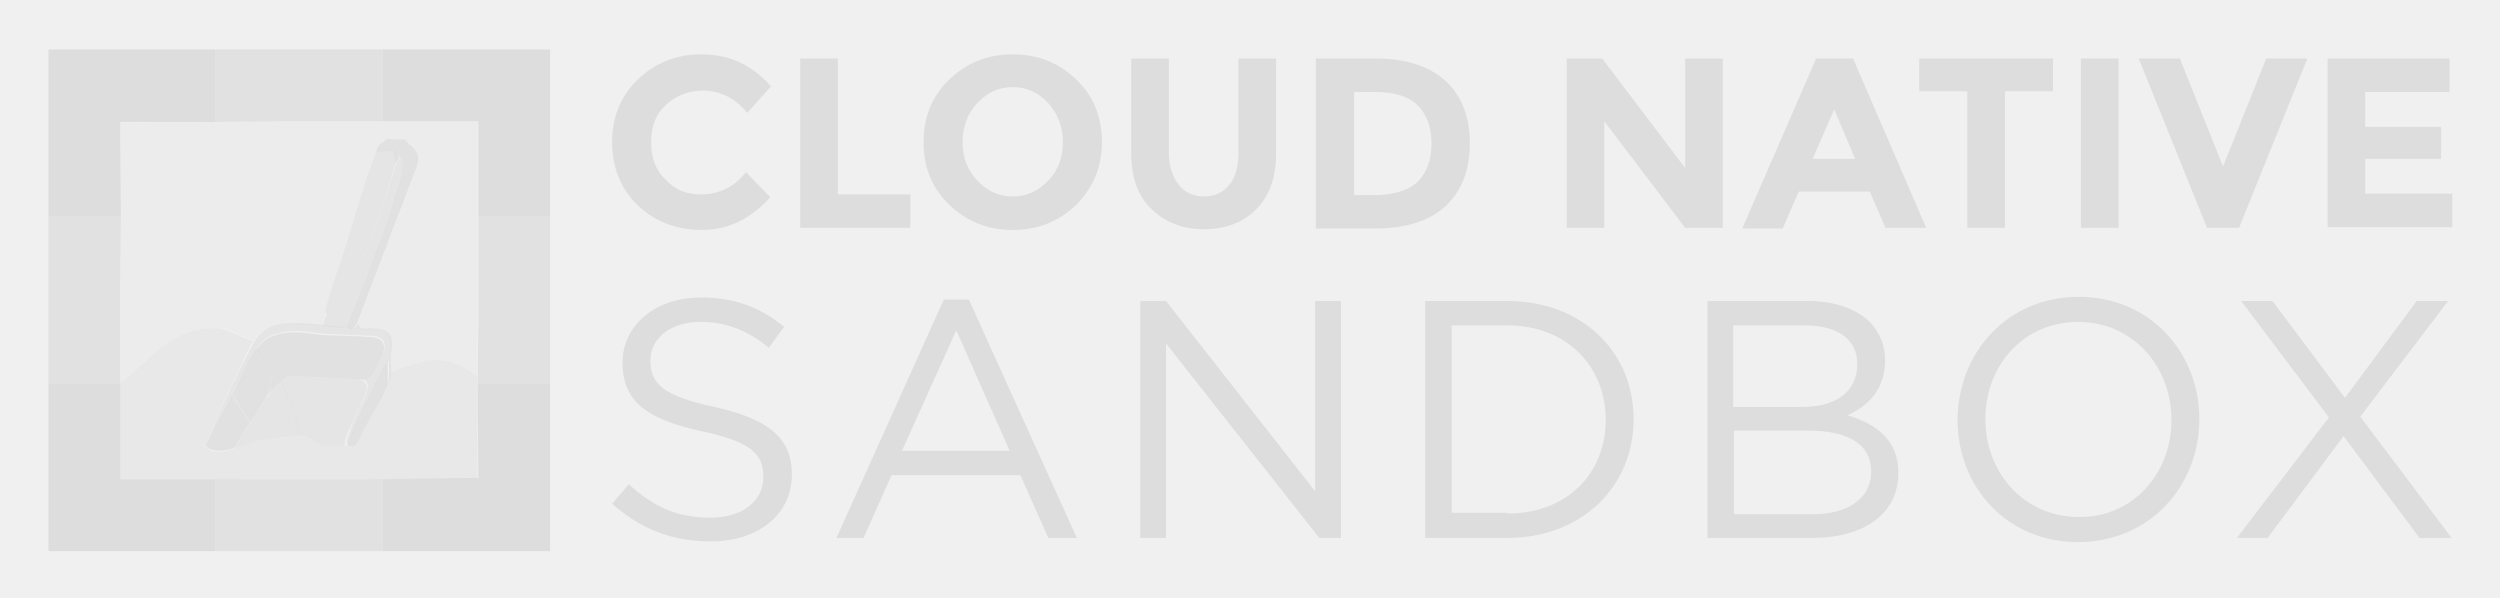
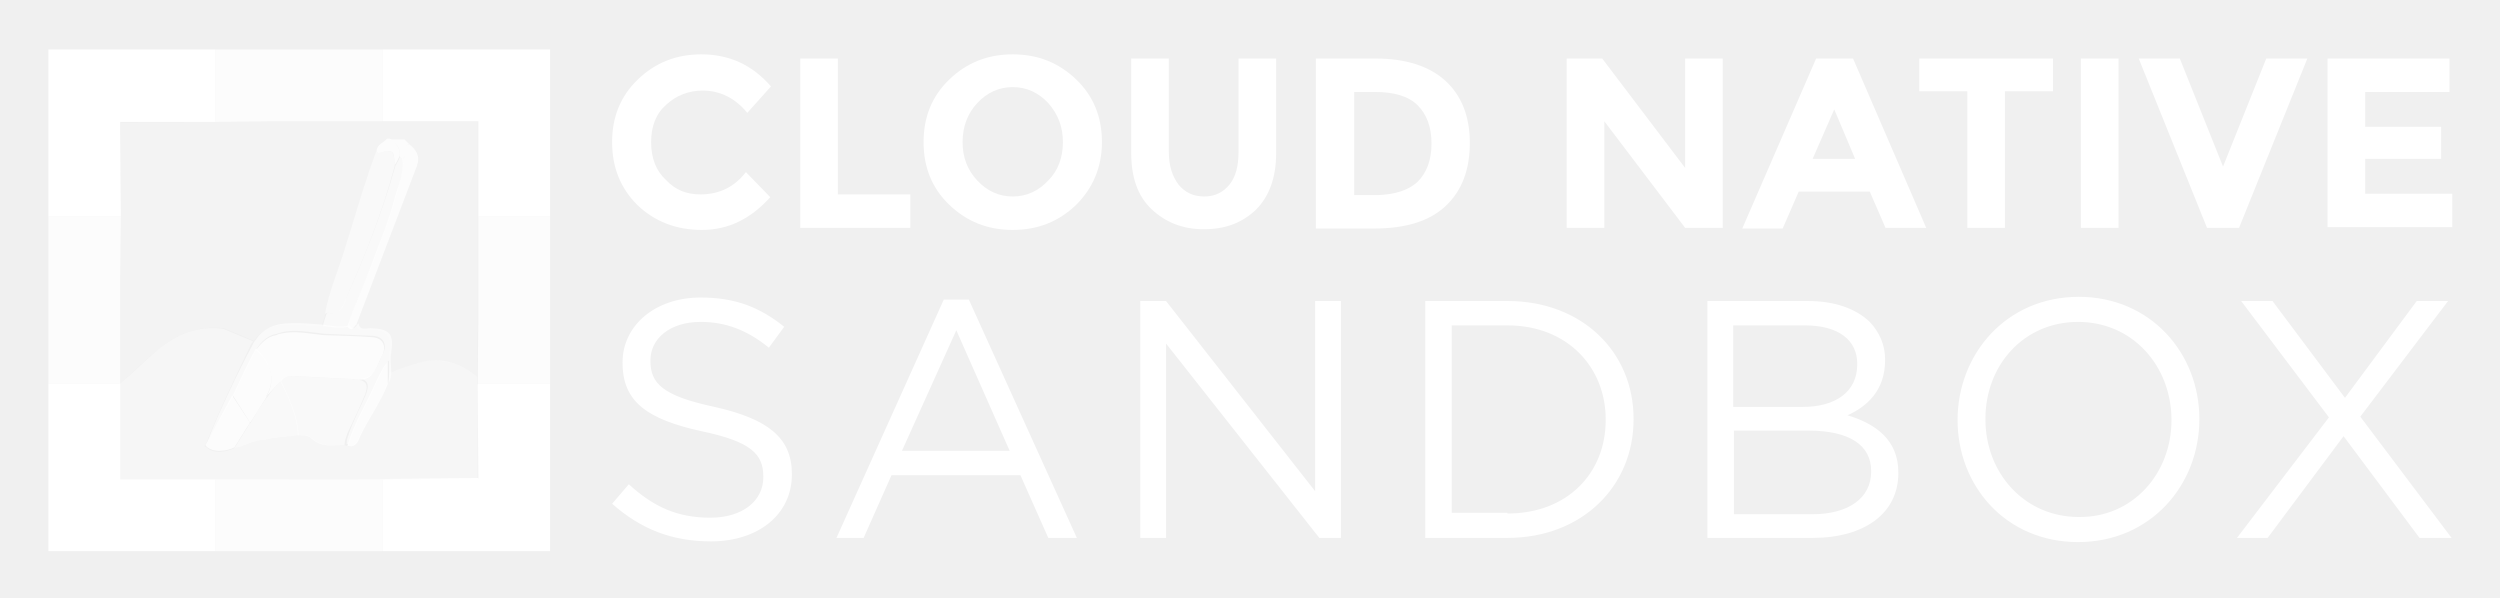
<svg xmlns="http://www.w3.org/2000/svg" role="img" viewBox="-3.65 -3.40 358.80 85.80">
  <style>svg {enable-background:new 0 0 351.3 79}</style>
-   <style>.st0{fill:#ddd}.st10,.st11{opacity:.8;fill:#ddd}.st11{opacity:.6}</style>
+   <style>.st0{fill:#fff}.st10,.st11{opacity:.8;fill:#fff}.st11{opacity:.6}</style>
  <path id="XMLID_207_" d="M96.9 24.5c2.7 0 4.9-1.1 6.5-3.2l3.5 3.6c-2.8 3.1-6 4.7-9.8 4.7-3.7 0-6.8-1.2-9.3-3.6-2.4-2.4-3.6-5.4-3.6-9 0-3.6 1.2-6.6 3.7-9 2.5-2.4 5.5-3.6 9.1-3.6 4 0 7.3 1.5 10 4.6l-3.4 3.8c-1.7-2.1-3.9-3.2-6.4-3.2-2 0-3.8.7-5.2 2-1.5 1.3-2.2 3.1-2.2 5.4s.7 4.1 2.1 5.4c1.4 1.5 3 2.1 5 2.1z" class="st0" />
  <path id="XMLID_205_" d="M111.2 29.4V5h5.4v19.5H127v4.8h-15.8z" class="st0" />
  <path id="XMLID_157_" d="M150.8 26c-2.5 2.4-5.5 3.6-9.1 3.6-3.6 0-6.6-1.2-9.1-3.6-2.5-2.4-3.7-5.4-3.7-9 0-3.6 1.2-6.6 3.7-9 2.5-2.4 5.5-3.6 9.1-3.6 3.6 0 6.6 1.2 9.1 3.6 2.5 2.4 3.7 5.4 3.7 9 0 3.6-1.3 6.6-3.7 9zm-1.9-9c0-2.2-.7-4-2.1-5.6-1.4-1.5-3.1-2.3-5.1-2.3-2 0-3.7.8-5.1 2.3-1.4 1.5-2.1 3.4-2.1 5.6 0 2.2.7 4 2.1 5.5 1.4 1.5 3.1 2.3 5.1 2.3 2 0 3.7-.8 5.1-2.3 1.4-1.4 2.1-3.3 2.1-5.5z" class="st0" />
  <path id="XMLID_155_" d="M165.5 23.1c.9 1.1 2.1 1.7 3.7 1.7 1.5 0 2.7-.6 3.6-1.7.9-1.1 1.3-2.7 1.3-4.6V5h5.4v13.6c0 3.5-1 6.2-2.9 8.1-2 1.9-4.4 2.8-7.5 2.8-3 0-5.5-1-7.5-2.9s-2.9-4.6-2.9-8.1V5h5.4v13.4c0 2 .5 3.5 1.4 4.7z" class="st0" />
  <path id="XMLID_151_" d="M203.8 8.2c2.3 2.1 3.5 5.1 3.5 8.9s-1.1 6.8-3.4 9-5.7 3.3-10.4 3.3h-8.3V5h8.6c4.3 0 7.7 1.1 10 3.2zm-4 14.5c1.3-1.3 2-3.1 2-5.5s-.7-4.2-2-5.5c-1.3-1.3-3.4-1.9-6.1-1.9h-3v14.8h3.4c2.5-.1 4.4-.7 5.7-1.9z" class="st0" />
  <path id="XMLID_103_" d="M238.2 5h5.4v24.3h-5.4L226.6 14v15.3h-5.4V5h5.1l11.9 15.7V5z" class="st0" />
  <path id="XMLID_100_" d="M267 29.4l-2.3-5.3h-10.2l-2.3 5.3h-5.8L257 5h5.3l10.5 24.3H267zm-7.4-17.1l-3.1 7.1h6.1l-3-7.1z" class="st0" />
  <path id="XMLID_98_" d="M284.1 9.7v19.6h-5.4V9.7h-6.9V5H291v4.7h-6.9z" class="st0" />
  <path id="XMLID_96_" d="M295 5h5.4v24.3H295V5z" class="st0" />
  <path id="XMLID_94_" d="M315.4 20.5L321.6 5h5.9l-9.8 24.3h-4.6L303.3 5h5.9l6.2 15.5z" class="st0" />
  <path id="XMLID_12_" d="M347.9 5v4.8h-12.1v5h10.9v4.6h-10.9v5h12.5v4.8h-17.9V5h17.5z" class="st0" />
  <g>
    <path d="M84.2 68.9l2.4-2.8c3.5 3.2 6.9 4.8 11.7 4.8 4.6 0 7.6-2.4 7.6-5.8V65c0-3.2-1.7-5-8.8-6.5-7.8-1.7-11.4-4.2-11.4-9.8v-.1c0-5.3 4.7-9.3 11.2-9.3 5 0 8.5 1.4 12 4.2l-2.2 3c-3.2-2.6-6.3-3.7-9.8-3.7-4.4 0-7.2 2.4-7.2 5.5v.1c0 3.2 1.7 5 9.2 6.6 7.6 1.7 11.1 4.4 11.1 9.6v.1c0 5.8-4.9 9.6-11.6 9.6-5.7 0-10.1-1.8-14.2-5.4zm47.6-29.3h3.6l15.5 34.2h-4.1l-4-9h-18.5l-4 9h-3.9l15.4-34.2zm9.5 21.8L133.6 44l-7.8 17.3h15.5zm18.8-21.6h3.6l21.4 27.3V39.8h3.7v34h-3.1l-22-27.9v27.9H160v-34zm40.8 0h11.8c10.7 0 18.1 7.3 18.1 16.9v.1c0 9.6-7.4 17-18.1 17h-11.8v-34zm11.8 30.5c8.6 0 14.1-5.8 14.1-13.4v-.1c0-7.5-5.5-13.5-14.1-13.5h-8v26.9h8zm28.6-30.5h14.5c3.9 0 6.9 1.1 8.9 3 1.4 1.5 2.2 3.3 2.2 5.4v.1c0 4.4-2.7 6.7-5.4 7.9 4 1.2 7.3 3.5 7.3 8.2v.1c0 5.8-4.9 9.3-12.3 9.3h-15.1v-34zM255.1 55c4.6 0 7.8-2.1 7.8-6.1v-.1c0-3.4-2.7-5.5-7.5-5.5h-10.3V55h10zm1.4 15.4c5.1 0 8.4-2.3 8.4-6.1v-.1c0-3.7-3.1-5.8-9-5.8h-10.7v12h11.3zm20.8-13.5c0-9.5 7-17.7 17.4-17.7 10.3 0 17.3 8.1 17.3 17.5v.1c0 9.4-7 17.6-17.4 17.6s-17.3-8.1-17.3-17.5zm30.7 0c0-7.8-5.6-14.1-13.4-14.1-7.8 0-13.3 6.2-13.3 13.9v.1c0 7.7 5.6 14 13.4 14 7.7.1 13.3-6.2 13.3-13.9zm22.6-.4L318 39.8h4.5l10.4 13.9 10.3-13.9h4.5l-12.6 16.6 13.1 17.4h-4.6l-10.9-14.6-10.9 14.6h-4.4l13.2-17.3z" class="st0" />
  </g>
  <g>
    <path d="M13.6 14.1V16v-1.9zm16.1 51.3c.1 0 0 0 0 0z" class="st0" />
-     <path fill="#ddd" d="M27.3 14.1l-13.7.1V16l.1 11.8-.1 9v14.8c1.8-1.5 3.5-3.3 5.4-4.8 2.8-2.4 6-3.5 9.5-3.1l4.3 1.8c1.1-1.6 2.8-2.3 4.8-2.3 1.6 0 3.3.2 4.9.2.2-.6.4-1.1.5-1.7.5-2.9 1.6-5.5 2.5-8.2 1.6-5.1 3-10.3 4.9-15.2.1-.9 1-1.1 1.5-1.7h2.5l.7.7c1 .8 1.7 1.7 1.1 3.1l-8.7 22.8c.2 1.1 1.1.7 1.7.7 2.8.1 3.4.8 3 3.5-.1.9 0 1.9 0 2.8 1.5-.6 2.9-1.2 4.5-1.6 3-.7 5.7.2 8.1 2l.1-7.9V14H36.3l-9 .1z" opacity=".2" />
+     <path fill="#fff" d="M27.3 14.1l-13.7.1V16l.1 11.8-.1 9v14.8c1.8-1.5 3.5-3.3 5.4-4.8 2.8-2.4 6-3.5 9.5-3.1l4.3 1.8c1.1-1.6 2.8-2.3 4.8-2.3 1.6 0 3.3.2 4.9.2.2-.6.4-1.1.5-1.7.5-2.9 1.6-5.5 2.5-8.2 1.6-5.1 3-10.3 4.9-15.2.1-.9 1-1.1 1.5-1.7h2.5l.7.7c1 .8 1.7 1.7 1.1 3.1l-8.7 22.8c.2 1.1 1.1.7 1.7.7 2.8.1 3.4.8 3 3.5-.1.9 0 1.9 0 2.8 1.5-.6 2.9-1.2 4.5-1.6 3-.7 5.7.2 8.1 2l.1-7.9V14H36.3l-9 .1z" opacity=".2" />
    <path d="M53 20.4zM32.2 57.2c.1 0 .1 0 0 0 .1 0 .1 0 0 0z" class="st0" />
-     <path fill="#ddd" d="M65 65.3v-.1.1zm-13.7.1c5.8 0 7.8 4.3 13.5 4.3.3 0-.1-4.5.1-4.5V51.8l-.1-.1v-1.1c-2.5-1.9-5.1-2.8-8.1-2-1.5.4-3 .9-4.5 1.6 0 .5-.1 1-.3 1.5-1 2.6-2.7 4.9-3.9 7.4-.3.7-.7 1.8-1.8 1.5-.1 0-.2 0-.3-.1-1.7.1-3.5.2-4.9-1.1-.5-.5-1.2-.2-1.8-.3-1.7.2-3.3.3-5 .7-1.4-.1-2.9 1-4.2 1.1-.9.5-3.1 1-4.1-.2h-.1s-.1 0-.1-.1l.3-.5c1.5-3.9 4.5-10.2 6.2-13.7.1-.3.3-.6.5-.8l-4.3-1.8c-3.5-.5-6.7.7-9.5 3.1-1.8 1.5-3.5 3.3-5.4 4.8v13.8h1.2c.1-.1-1.6 1.3-1.5 1.2 4.9 0 9.1-1.2 14-1.2" opacity=".4" />
+     <path fill="#fff" d="M65 65.3v-.1.1zm-13.7.1c5.8 0 7.8 4.3 13.5 4.3.3 0-.1-4.5.1-4.5V51.8l-.1-.1v-1.1c-2.5-1.9-5.1-2.8-8.1-2-1.5.4-3 .9-4.5 1.6 0 .5-.1 1-.3 1.5-1 2.6-2.7 4.9-3.9 7.4-.3.7-.7 1.8-1.8 1.5-.1 0-.2 0-.3-.1-1.7.1-3.5.2-4.9-1.1-.5-.5-1.2-.2-1.8-.3-1.7.2-3.3.3-5 .7-1.4-.1-2.9 1-4.2 1.1-.9.5-3.1 1-4.1-.2h-.1s-.1 0-.1-.1l.3-.5c1.5-3.9 4.5-10.2 6.2-13.7.1-.3.3-.6.5-.8l-4.3-1.8c-3.5-.5-6.7.7-9.5 3.1-1.8 1.5-3.5 3.3-5.4 4.8v13.8h1.2c.1-.1-1.6 1.3-1.5 1.2 4.9 0 9.1-1.2 14-1.2" opacity=".4" />
    <path d="M46.7 65.4H65v-.2h-.8m-38.4-4.5c.1 0 .1 0 0 0 .1 0 .1 0 0 0 0-.1 0 0 0 0zm20.4-.1z" class="st0" />
    <path d="M53 20.3c0 .1 0 .1 0 0 .3-.4.5-.9.7-1.3.2-1.2-.6-1.9-1.4-2.5h-.4c-.5.6-1.4.8-1.5 1.7l.2.4c2.2-.6 2.3-.5 2.4 1.7z" class="st10" />
    <path d="M53.7 19l.4.4c.9-.4-.1-1.8 1-2.1l-.7-.7h-2.1c.8.5 1.6 1.2 1.4 2.4z" class="st10" />
    <path d="M43.4 41.5c2.1.4 2.3-1.2 2.8-2.5 2.7-6.1 5.1-12.2 6.8-18.6v-.1c-.1-2.2-.3-2.3-2.4-1.7 0 0-.1-.3-.2-.4-1.9 5-3.3 10.2-4.9 15.2-.9 2.7-2 5.4-2.5 8.2.2 0 .3-.1.4-.1zM26.1 60l3.8-6.7c1.1-2.3 2.1-4.6 3.3-6.7.7-1 1.6-1.9 2.9-2.1.2-.1.4-.1.6-.2 2.1-.5 4.1 0 6.2.2 2.3.1 4.7.2 7 .3 1.4.1 2 1.1 1.5 2.4l-.3.6c-.9 2.1-1.4 3.1-3.1 3.1 1.3.3 1.4 1.1.7 2.7s-1.6 3.3-2.2 5c-.2.6-.4 1.1-.4 1.7.1 0 .2.1.3.1 1-3.3 2.8-6.1 4.3-9.6.8-1.3.8-1.7 1.5-2.5v3.2c.2-.5.3-1 .3-1.5 0-.9-.2-1.9 0-2.8.4-2.7-.2-3.4-3-3.5-.6 0-1.5.4-1.7-.7-.4.4-.7 1.1-1.3.3-1.2.3-2.5.1-3.7-.1-1.6-.1-3.3-.3-4.9-.2-2 0-3.7.7-4.8 2.3-.2.3-.4.5-.5.8-2 3.7-5 10-6.5 13.9z" class="st11" />
    <path d="M46.3 43.5c.9-3.2 2.4-6.2 3.6-9.3 1.1-3.1 2.4-6.1 3.2-9.2.5-1.9 1.3-3.6 1.1-5.6l-.4-.4c-.2.5-.4.9-.7 1.4-1.8 6.4-4.2 12.6-6.9 18.6-.6 1.3-.8 2.9-2.8 2.5-.1 0-.2.2-.2.2-.2.6-.4 1.1-.5 1.7 1.1.1 2.3.4 3.6.1z" class="st11" />
    <path d="M32.2 57.2c-.1-.1-.1-.2-.2-.3l-2.3-3.5v-.1L26.1 60l-.3.5s.1 0 .1.1c1 1.1 3.2.7 4.1.2l2-3.2c.1-.1.2-.2.2-.4zm21.9-37.8c.3 2-.6 3.8-1.1 5.6-.8 3.2-2.1 6.2-3.2 9.2-1.1 3.1-2.6 6.1-3.6 9.3.7.8.9 0 1.3-.3l8.7-22.8c.5-1.4-.1-2.3-1.1-3.1-1.2.3-.1 1.7-1 2.1zM50.5 51c-1.5 3.4-3.3 6.2-4.3 9.6h.1c1.1.3 1.5-.7 1.8-1.5 1.2-2.5 2.9-4.8 3.9-7.4v-3.2c-.7.8-.8 1.2-1.5 2.5z" class="st10" />
    <path d="M48.5 53.8c.8-1.7.6-2.5-.7-2.7-.3 0-.6 0-.9-.1-2.8-.1-5.5-.3-8.3-.4-.8 0-1.6-.1-2 .7 1.2 2.5 2.4 4.9 2.5 7.8.6.1 1.3-.1 1.8.3 1.4 1.4 3.2 1.2 4.9 1.1 0-.6.2-1.1.4-1.7.8-1.7 1.6-3.3 2.3-5z" class="st11" />
    <path d="M34.6 53.5c.9-1 1.3-1.5 2.1-2.2.5-.8 1.3-.7 2-.7 2.8.1 5.5.3 8.3.4.3.1.6.1.9.1 1.7 0 2.2-1 3.1-3.1l.3-.6c.5-1.3-.1-2.3-1.5-2.4-2.3-.2-4.7-.2-7-.3-2.1-.2-4.1-.7-6.2-.2-.2 0-.4.1-.6.2-1.3.2-2.1 1.1-2.9 2.1 1.9 1.8 3 4 1.5 6.7z" class="st10" />
    <path d="M32.1 57c0 .1.1.2.2.2.9-1.3 1.4-2.3 2.3-3.6v-.2c1.5-2.7.4-4.9-1.5-6.8-1.2 2.1-2.2 4.4-3.3 6.7v.1l2.3 3.6z" class="st10" />
    <path d="M36.7 51.3c-.8.7-1.2 1.2-2 2.3l-.1.1c-.9 1.2-1.5 2.3-2.3 3.6-.1.1-.2.2-.3.4l-2 3.2c1.3-.1 2.8-1.2 4.2-1.1 1.6-.4 3.3-.5 5-.7-.1-2.9-1.4-5.4-2.5-7.8z" class="st11" />
    <path d="M27.3 65.4H13.6V51.7H3.3v24h24zm37.6-13.7l.1 13.5v.1l-13.7.1v10.3h24v-24H64.9zM13.6 16v-1.9h13.7V3.7h-24v24h10.4zM51.3 3.7V14H65v13.7h10.3v-24z" class="st0" />
    <path d="M36.3 14h15V3.7h-24v10.4zm28.6 37.7h10.4v-24H65v15m-51.4 8.9V36.7l.1-9H3.3v24h10.3zm22.7 24.1h15V65.4h-24v10.3z" class="st10" />
  </g>
</svg>
